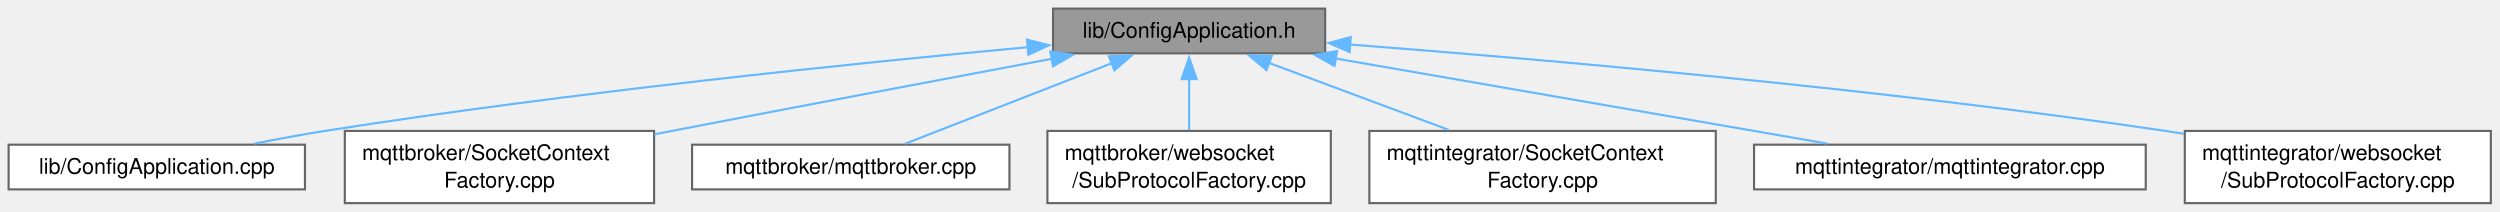
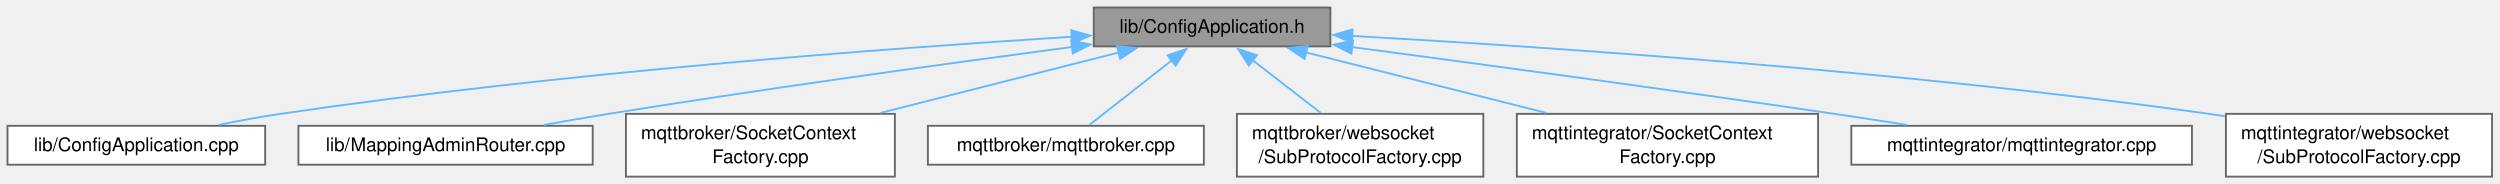
- <svg xmlns="http://www.w3.org/2000/svg" xmlns:xlink="http://www.w3.org/1999/xlink" width="1160pt" height="98pt" viewBox="0.00 0.00 1160.00 98.00">
+ <svg xmlns="http://www.w3.org/2000/svg" xmlns:xlink="http://www.w3.org/1999/xlink" width="1334pt" height="98pt" viewBox="0.00 0.00 1334.00 98.00">
  <g id="graph0" class="graph" transform="scale(1 1) rotate(0) translate(4 94.25)">
    <g id="Node000001" class="node">
      <g id="a_Node000001">
        <a xlink:title=" ">
-           <polygon fill="#999999" stroke="#666666" points="610.88,-90.25 484.62,-90.25 484.62,-69.5 610.88,-69.5 610.88,-90.25" />
-           <text xml:space="preserve" text-anchor="middle" x="547.75" y="-76.75" font-family="Helvetica,sans-Serif" font-size="10.00">lib/ConfigApplication.h</text>
+           <polygon fill="#999999" stroke="#666666" points="705.88,-90.25 579.62,-90.25 579.62,-69.5 705.88,-69.5 705.88,-90.25" />
+           <text xml:space="preserve" text-anchor="middle" x="642.75" y="-76.75" font-family="Helvetica,sans-Serif" font-size="10.00">lib/ConfigApplication.h</text>
        </a>
      </g>
    </g>
    <g id="Node000002" class="node">
      <g id="a_Node000002">
        <a xlink:href="ConfigApplication_8cpp.html" target="_top" xlink:title=" ">
          <polygon fill="white" stroke="#666666" points="137.5,-27.12 0,-27.12 0,-6.38 137.5,-6.38 137.5,-27.12" />
          <text xml:space="preserve" text-anchor="middle" x="68.75" y="-13.62" font-family="Helvetica,sans-Serif" font-size="10.00">lib/ConfigApplication.cpp</text>
        </a>
      </g>
    </g>
    <g id="edge1_Node000001_Node000002" class="edge">
      <g id="a_edge1_Node000001_Node000002">
        <a xlink:title=" ">
-           <path fill="none" stroke="#63b8ff" d="M473.28,-72.39C392.57,-64.92 260.12,-51.33 146.75,-33.5 136.11,-31.83 124.71,-29.71 114,-27.58" />
-           <polygon fill="#63b8ff" stroke="#63b8ff" points="472.53,-75.84 482.81,-73.27 473.18,-68.87 472.53,-75.84" />
+           <path fill="none" stroke="#63b8ff" d="M568.12,-74.65C470.63,-68.53 294.78,-55.48 145.75,-33.5 134.95,-31.91 123.38,-29.77 112.58,-27.59" />
+           <polygon fill="#63b8ff" stroke="#63b8ff" points="567.62,-78.12 577.82,-75.25 568.05,-71.14 567.62,-78.12" />
        </a>
      </g>
    </g>
    <g id="Node000003" class="node">
      <g id="a_Node000003">
-         <a xlink:href="mqttbroker_2SocketContextFactory_8cpp.html" target="_top" xlink:title=" ">
-           <polygon fill="white" stroke="#666666" points="299.5,-33.5 156,-33.5 156,0 299.5,0 299.5,-33.5" />
-           <text xml:space="preserve" text-anchor="start" x="164" y="-20" font-family="Helvetica,sans-Serif" font-size="10.00">mqttbroker/SocketContext</text>
-           <text xml:space="preserve" text-anchor="middle" x="227.75" y="-7.25" font-family="Helvetica,sans-Serif" font-size="10.00">Factory.cpp</text>
+         <a xlink:href="MappingAdminRouter_8cpp.html" target="_top" xlink:title=" ">
+           <polygon fill="white" stroke="#666666" points="312.25,-27.12 155.25,-27.12 155.25,-6.38 312.25,-6.38 312.25,-27.12" />
+           <text xml:space="preserve" text-anchor="middle" x="233.75" y="-13.62" font-family="Helvetica,sans-Serif" font-size="10.00">lib/MappingAdminRouter.cpp</text>
        </a>
      </g>
    </g>
    <g id="edge2_Node000001_Node000003" class="edge">
      <g id="a_edge2_Node000001_Node000003">
        <a xlink:title=" ">
-           <path fill="none" stroke="#63b8ff" d="M484.05,-66.97C435.67,-57.89 367.5,-45.03 307.75,-33.5 305.11,-32.99 302.42,-32.47 299.7,-31.94" />
-           <polygon fill="#63b8ff" stroke="#63b8ff" points="483.33,-70.39 493.8,-68.8 484.62,-63.51 483.33,-70.39" />
+           <path fill="none" stroke="#63b8ff" d="M567.99,-69.18C502.65,-60.51 405.27,-47.1 320.75,-33.5 309.54,-31.7 297.53,-29.62 286.14,-27.58" />
+           <polygon fill="#63b8ff" stroke="#63b8ff" points="567.53,-72.65 577.9,-70.49 568.45,-65.71 567.53,-72.65" />
        </a>
      </g>
    </g>
    <g id="Node000004" class="node">
      <g id="a_Node000004">
-         <a xlink:href="mqttbroker_8cpp.html" target="_top" xlink:title=" ">
-           <polygon fill="white" stroke="#666666" points="464.38,-27.12 317.12,-27.12 317.12,-6.38 464.38,-6.38 464.38,-27.12" />
-           <text xml:space="preserve" text-anchor="middle" x="390.75" y="-13.62" font-family="Helvetica,sans-Serif" font-size="10.00">mqttbroker/mqttbroker.cpp</text>
+         <a xlink:href="mqttbroker_2SocketContextFactory_8cpp.html" target="_top" xlink:title=" ">
+           <polygon fill="white" stroke="#666666" points="473.5,-33.5 330,-33.5 330,0 473.5,0 473.5,-33.5" />
+           <text xml:space="preserve" text-anchor="start" x="338" y="-20" font-family="Helvetica,sans-Serif" font-size="10.00">mqttbroker/SocketContext</text>
+           <text xml:space="preserve" text-anchor="middle" x="401.75" y="-7.25" font-family="Helvetica,sans-Serif" font-size="10.00">Factory.cpp</text>
        </a>
      </g>
    </g>
    <g id="edge3_Node000001_Node000004" class="edge">
      <g id="a_edge3_Node000001_Node000004">
        <a xlink:title=" ">
-           <path fill="none" stroke="#63b8ff" d="M511.9,-64.92C482.58,-53.5 441.87,-37.65 415.91,-27.55" />
-           <polygon fill="#63b8ff" stroke="#63b8ff" points="510.53,-68.14 521.11,-68.51 513.07,-61.62 510.53,-68.14" />
+           <path fill="none" stroke="#63b8ff" d="M593.06,-66.27C556.2,-56.92 505.64,-44.1 465.76,-33.98" />
+           <polygon fill="#63b8ff" stroke="#63b8ff" points="592.01,-69.62 602.56,-68.68 593.73,-62.83 592.01,-69.62" />
        </a>
      </g>
    </g>
    <g id="Node000005" class="node">
      <g id="a_Node000005">
-         <a xlink:href="mqttbroker_2websocket_2SubProtocolFactory_8cpp.html" target="_top" xlink:title=" ">
-           <polygon fill="white" stroke="#666666" points="613.5,-33.5 482,-33.5 482,0 613.5,0 613.5,-33.5" />
-           <text xml:space="preserve" text-anchor="start" x="490" y="-20" font-family="Helvetica,sans-Serif" font-size="10.00">mqttbroker/websocket</text>
-           <text xml:space="preserve" text-anchor="middle" x="547.75" y="-7.25" font-family="Helvetica,sans-Serif" font-size="10.00">/SubProtocolFactory.cpp</text>
+         <a xlink:href="mqttbroker_8cpp.html" target="_top" xlink:title=" ">
+           <polygon fill="white" stroke="#666666" points="638.38,-27.12 491.12,-27.12 491.12,-6.38 638.38,-6.38 638.38,-27.12" />
+           <text xml:space="preserve" text-anchor="middle" x="564.75" y="-13.62" font-family="Helvetica,sans-Serif" font-size="10.00">mqttbroker/mqttbroker.cpp</text>
        </a>
      </g>
    </g>
    <g id="edge4_Node000001_Node000005" class="edge">
      <g id="a_edge4_Node000001_Node000005">
        <a xlink:title=" ">
-           <path fill="none" stroke="#63b8ff" d="M547.75,-57.59C547.75,-49.85 547.75,-41.22 547.75,-33.98" />
-           <polygon fill="#63b8ff" stroke="#63b8ff" points="544.25,-57.54 547.75,-67.54 551.25,-57.54 544.25,-57.54" />
+           <path fill="none" stroke="#63b8ff" d="M621.17,-61.96C607.04,-50.89 589.07,-36.81 577.25,-27.55" />
+           <polygon fill="#63b8ff" stroke="#63b8ff" points="619,-64.71 629.03,-68.12 623.31,-59.2 619,-64.71" />
        </a>
      </g>
    </g>
    <g id="Node000006" class="node">
      <g id="a_Node000006">
-         <a xlink:href="mqttintegrator_2SocketContextFactory_8cpp.html" target="_top" xlink:title=" ">
-           <polygon fill="white" stroke="#666666" points="792.12,-33.5 631.38,-33.5 631.38,0 792.12,0 792.12,-33.5" />
-           <text xml:space="preserve" text-anchor="start" x="639.38" y="-20" font-family="Helvetica,sans-Serif" font-size="10.00">mqttintegrator/SocketContext</text>
-           <text xml:space="preserve" text-anchor="middle" x="711.75" y="-7.25" font-family="Helvetica,sans-Serif" font-size="10.00">Factory.cpp</text>
+         <a xlink:href="mqttbroker_2websocket_2SubProtocolFactory_8cpp.html" target="_top" xlink:title=" ">
+           <polygon fill="white" stroke="#666666" points="787.5,-33.5 656,-33.5 656,0 787.5,0 787.5,-33.5" />
+           <text xml:space="preserve" text-anchor="start" x="664" y="-20" font-family="Helvetica,sans-Serif" font-size="10.00">mqttbroker/websocket</text>
+           <text xml:space="preserve" text-anchor="middle" x="721.75" y="-7.25" font-family="Helvetica,sans-Serif" font-size="10.00">/SubProtocolFactory.cpp</text>
        </a>
      </g>
    </g>
    <g id="edge5_Node000001_Node000006" class="edge">
      <g id="a_edge5_Node000001_Node000006">
        <a xlink:title=" ">
-           <path fill="none" stroke="#63b8ff" d="M584.86,-65.04C609.6,-55.82 642.22,-43.66 668.19,-33.98" />
-           <polygon fill="#63b8ff" stroke="#63b8ff" points="583.67,-61.75 575.52,-68.53 586.11,-68.31 583.67,-61.75" />
+           <path fill="none" stroke="#63b8ff" d="M664.27,-62.22C675.63,-53.44 689.5,-42.71 700.77,-33.98" />
+           <polygon fill="#63b8ff" stroke="#63b8ff" points="662.41,-59.24 656.64,-68.13 666.69,-64.78 662.41,-59.24" />
        </a>
      </g>
    </g>
    <g id="Node000007" class="node">
      <g id="a_Node000007">
-         <a xlink:href="mqttintegrator_8cpp.html" target="_top" xlink:title=" ">
-           <polygon fill="white" stroke="#666666" points="991.62,-27.12 809.88,-27.12 809.88,-6.38 991.62,-6.38 991.62,-27.12" />
-           <text xml:space="preserve" text-anchor="middle" x="900.75" y="-13.62" font-family="Helvetica,sans-Serif" font-size="10.00">mqttintegrator/mqttintegrator.cpp</text>
+         <a xlink:href="mqttintegrator_2SocketContextFactory_8cpp.html" target="_top" xlink:title=" ">
+           <polygon fill="white" stroke="#666666" points="966.12,-33.5 805.38,-33.5 805.38,0 966.12,0 966.12,-33.5" />
+           <text xml:space="preserve" text-anchor="start" x="813.38" y="-20" font-family="Helvetica,sans-Serif" font-size="10.00">mqttintegrator/SocketContext</text>
+           <text xml:space="preserve" text-anchor="middle" x="885.75" y="-7.25" font-family="Helvetica,sans-Serif" font-size="10.00">Factory.cpp</text>
        </a>
      </g>
    </g>
    <g id="edge6_Node000001_Node000007" class="edge">
      <g id="a_edge6_Node000001_Node000007">
        <a xlink:title=" ">
-           <path fill="none" stroke="#63b8ff" d="M615.62,-67.12C681.91,-55.64 781.64,-38.37 843.88,-27.6" />
-           <polygon fill="#63b8ff" stroke="#63b8ff" points="615.21,-63.64 605.96,-68.8 616.41,-70.54 615.21,-63.64" />
+           <path fill="none" stroke="#63b8ff" d="M692.86,-66.27C730.02,-56.92 780.99,-44.1 821.21,-33.98" />
+           <polygon fill="#63b8ff" stroke="#63b8ff" points="692.1,-62.85 683.26,-68.68 693.81,-69.64 692.1,-62.85" />
        </a>
      </g>
    </g>
    <g id="Node000008" class="node">
      <g id="a_Node000008">
-         <a xlink:href="mqttintegrator_2websocket_2SubProtocolFactory_8cpp.html" target="_top" xlink:title=" ">
-           <polygon fill="white" stroke="#666666" points="1151.75,-33.5 1009.75,-33.5 1009.75,0 1151.75,0 1151.75,-33.5" />
-           <text xml:space="preserve" text-anchor="start" x="1017.75" y="-20" font-family="Helvetica,sans-Serif" font-size="10.00">mqttintegrator/websocket</text>
-           <text xml:space="preserve" text-anchor="middle" x="1080.75" y="-7.25" font-family="Helvetica,sans-Serif" font-size="10.00">/SubProtocolFactory.cpp</text>
+         <a xlink:href="mqttintegrator_8cpp.html" target="_top" xlink:title=" ">
+           <polygon fill="white" stroke="#666666" points="1165.62,-27.12 983.88,-27.12 983.88,-6.38 1165.62,-6.38 1165.62,-27.12" />
+           <text xml:space="preserve" text-anchor="middle" x="1074.75" y="-13.62" font-family="Helvetica,sans-Serif" font-size="10.00">mqttintegrator/mqttintegrator.cpp</text>
        </a>
      </g>
    </g>
    <g id="edge7_Node000001_Node000008" class="edge">
      <g id="a_edge7_Node000001_Node000008">
        <a xlink:title=" ">
-           <path fill="none" stroke="#63b8ff" d="M622.46,-73.57C712.48,-66.67 868.17,-53.15 1000.75,-33.5 1003.55,-33.09 1006.4,-32.64 1009.28,-32.17" />
-           <polygon fill="#63b8ff" stroke="#63b8ff" points="622.22,-70.08 612.52,-74.32 622.75,-77.06 622.22,-70.08" />
+           <path fill="none" stroke="#63b8ff" d="M717.47,-69.11C784.8,-60.2 886.47,-46.48 974.75,-33.5 987.27,-31.66 1000.66,-29.61 1013.43,-27.61" />
+           <polygon fill="#63b8ff" stroke="#63b8ff" points="717.1,-65.62 707.64,-70.4 718.01,-72.56 717.1,-65.62" />
+         </a>
+       </g>
+     </g>
+     <g id="Node000009" class="node">
+       <g id="a_Node000009">
+         <a xlink:href="mqttintegrator_2websocket_2SubProtocolFactory_8cpp.html" target="_top" xlink:title=" ">
+           <polygon fill="white" stroke="#666666" points="1325.75,-33.5 1183.75,-33.5 1183.75,0 1325.75,0 1325.75,-33.5" />
+           <text xml:space="preserve" text-anchor="start" x="1191.75" y="-20" font-family="Helvetica,sans-Serif" font-size="10.00">mqttintegrator/websocket</text>
+           <text xml:space="preserve" text-anchor="middle" x="1254.75" y="-7.25" font-family="Helvetica,sans-Serif" font-size="10.00">/SubProtocolFactory.cpp</text>
+         </a>
+       </g>
+     </g>
+     <g id="edge8_Node000001_Node000009" class="edge">
+       <g id="a_edge8_Node000001_Node000009">
+         <a xlink:title=" ">
+           <path fill="none" stroke="#63b8ff" d="M717.28,-75.09C820.44,-69.28 1012.4,-56.34 1174.75,-33.5 1177.55,-33.11 1180.41,-32.68 1183.29,-32.22" />
+           <polygon fill="#63b8ff" stroke="#63b8ff" points="717.36,-71.58 707.57,-75.63 717.75,-78.57 717.36,-71.58" />
        </a>
      </g>
    </g>
  </g>
</svg>
